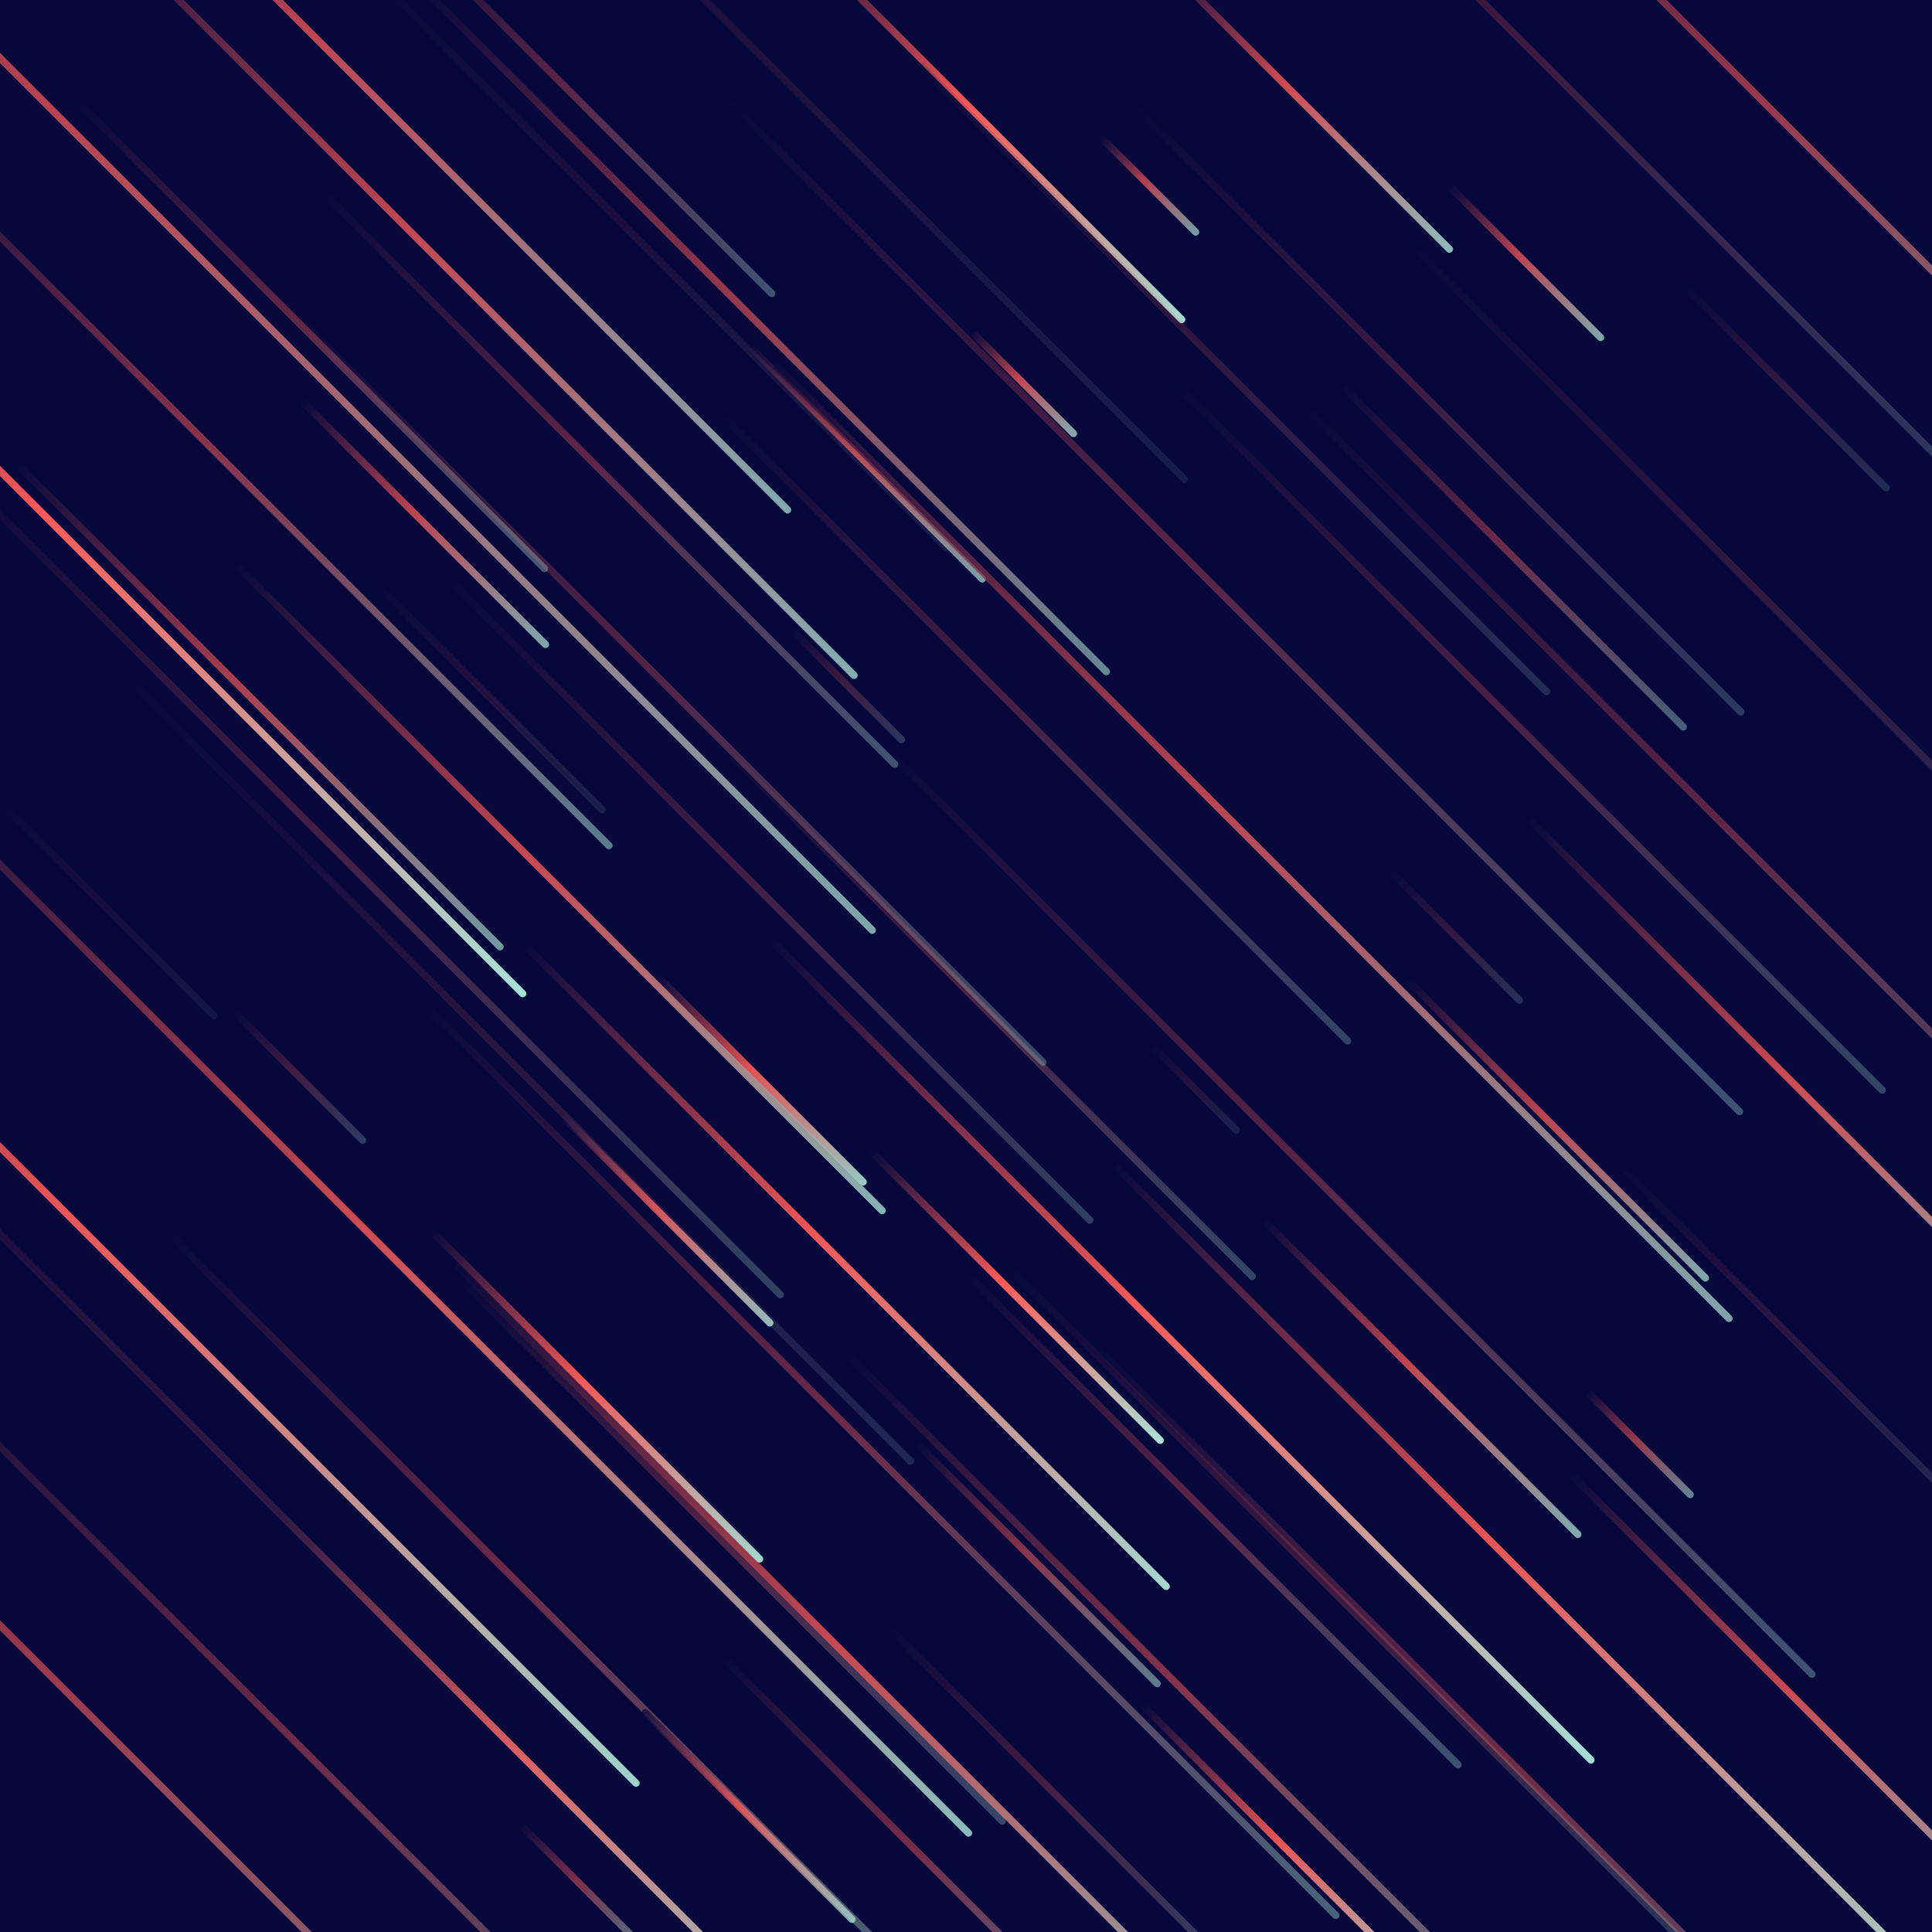
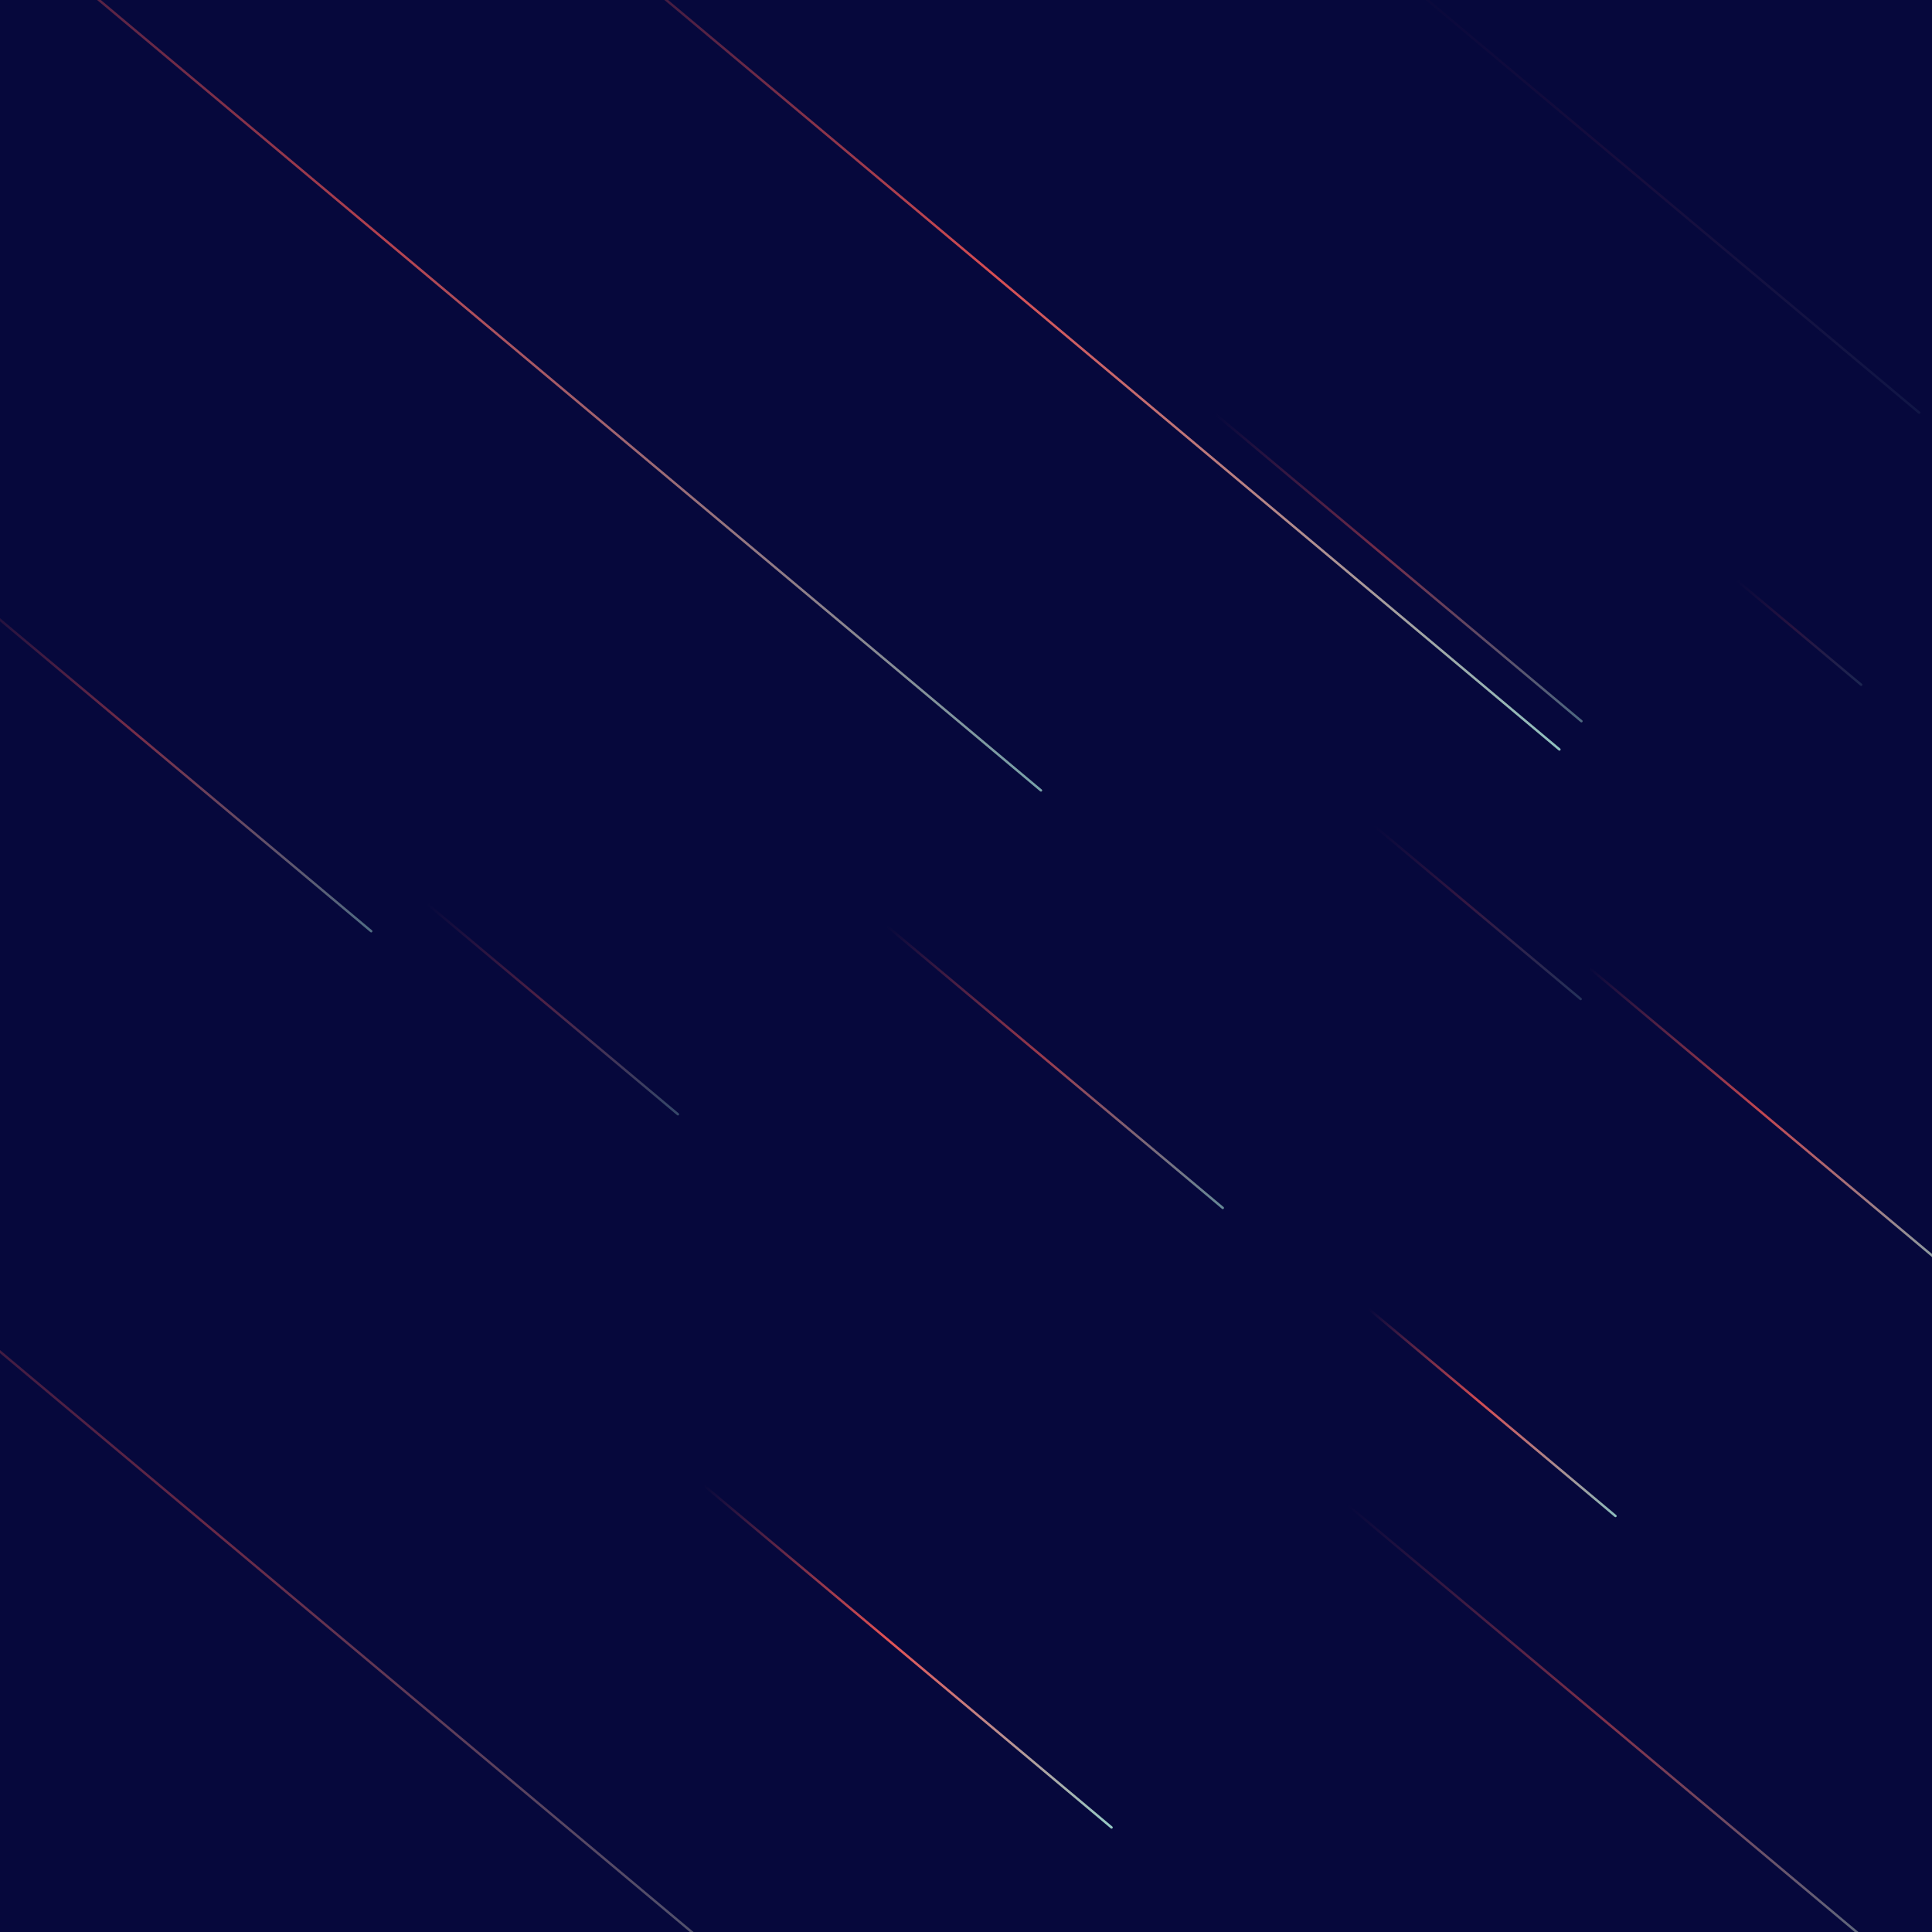
<svg xmlns="http://www.w3.org/2000/svg" version="1.1" viewBox="0 0 800 800">
  <defs>
    <linearGradient x1="50%" y1="0%" x2="50%" y2="100%" id="ffflurry-grad" gradientTransform="rotate(270)">
      <stop stop-color="hsl(238, 82%, 13%)" stop-opacity="1" offset="0%" />
      <stop stop-color="hsl(1.4, 100%, 67%)" stop-opacity="1" offset="45%" />
      <stop stop-color="hsl(167, 52%, 78%)" stop-opacity="1" offset="100%" />
    </linearGradient>
  </defs>
  <rect width="100%" height="100%" fill="hsl(238, 82%, 13%)" />
  <g fill="url(#ffflurry-grad)">
-     <rect width="307" height="3" x="71.5" y="734.5" rx="1.5" transform="rotate(45, 225, 736)" opacity="0.87" />
-     <rect width="66" height="3" x="318" y="282.5" rx="1.5" transform="rotate(45, 351, 284)" opacity="0.22" />
-     <rect width="648" height="3" x="-151" y="529.5" rx="1.5" transform="rotate(45, 173, 531)" opacity="0.81" />
-     <rect width="377" height="3" x="130.5" y="371.5" rx="1.5" transform="rotate(45, 319, 373)" opacity="0.25" />
-     <rect width="62" height="3" x="648" y="596.5" rx="1.5" transform="rotate(45, 679, 598)" opacity="0.57" />
-     <rect width="376" height="3" x="163" y="523.5" rx="1.5" transform="rotate(45, 351, 525)" opacity="0.95" />
-     <rect width="212" height="3" x="639" y="555.5" rx="1.5" transform="rotate(45, 745, 557)" opacity="0.15" />
-     <rect width="207" height="3" x="337.5" y="745.5" rx="1.5" transform="rotate(45, 441, 747)" opacity="0.26" />
-     <rect width="615" height="3" x="-260.5" y="520.5" rx="1.5" transform="rotate(45, 47, 522)" opacity="0.92" />
-     <rect width="368" height="3" x="245" y="300.5" rx="1.5" transform="rotate(45, 429, 302)" opacity="0.27" />
-     <rect width="557" height="3" x="368.5" y="749.5" rx="1.5" transform="rotate(45, 647, 751)" opacity="0.42" />
-     <rect width="454" height="3" x="104" y="37.5" rx="1.5" transform="rotate(45, 331, 39)" opacity="0.10" />
-     <rect width="480" height="3" x="406" y="31.5" rx="1.5" transform="rotate(45, 646, 33)" opacity="0.22" />
-     <rect width="320" height="3" x="143" y="640.5" rx="1.5" transform="rotate(45, 303, 642)" opacity="0.29" />
-     <rect width="284" height="3" x="609" y="709.5" rx="1.5" transform="rotate(45, 751, 711)" opacity="0.79" />
-     <rect width="310" height="3" x="255" y="418.5" rx="1.5" transform="rotate(45, 410, 420)" opacity="0.28" />
-     <rect width="132" height="3" x="-23" y="373.5" rx="1.5" transform="rotate(45, 43, 375)" opacity="0.07" />
-     <rect width="179" height="3" x="446.5" y="767.5" rx="1.5" transform="rotate(45, 536, 769)" opacity="0.91" />
-     <rect width="233" height="3" x="291.5" y="49.5" rx="1.5" transform="rotate(45, 408, 51)" opacity="0.96" />
-     <rect width="439" height="3" x="-121.5" y="194.5" rx="1.5" transform="rotate(45, 98, 196)" opacity="0.52" />
-     <rect width="142" height="3" x="359" y="646.5" rx="1.5" transform="rotate(45, 430, 648)" opacity="0.53" />
-     <rect width="417" height="3" x="424.5" y="303.5" rx="1.5" transform="rotate(45, 633, 305)" opacity="0.28" />
-     <rect width="243" height="3" x="264.5" y="771.5" rx="1.5" transform="rotate(45, 386, 773)" opacity="0.45" />
-     <rect width="124" height="3" x="214" y="503.5" rx="1.5" transform="rotate(45, 276, 505)" opacity="0.82" />
-     <rect width="77" height="3" x="564.5" y="386.5" rx="1.5" transform="rotate(45, 603, 388)" opacity="0.18" />
-     <rect width="123" height="3" x="253.5" y="445.5" rx="1.5" transform="rotate(45, 315, 447)" opacity="0.88" />
-     <rect width="138" height="3" x="290" y="190.5" rx="1.5" transform="rotate(45, 359, 192)" opacity="0.70" />
-     <rect width="514" height="3" x="489" y="56.5" rx="1.5" transform="rotate(45, 746, 58)" opacity="0.59" />
-     <rect width="380" height="3" x="42" y="366.5" rx="1.5" transform="rotate(45, 232, 368)" opacity="0.78" />
-     <rect width="185" height="3" x="496.5" y="569.5" rx="1.5" transform="rotate(45, 589, 571)" opacity="0.74" />
-     <rect width="286" height="3" x="-36" y="290.5" rx="1.5" transform="rotate(45, 107, 292)" opacity="0.66" />
-     <rect width="57" height="3" x="447.5" y="75.5" rx="1.5" transform="rotate(45, 476, 77)" opacity="0.68" />
-     <rect width="171" height="3" x="335.5" y="535.5" rx="1.5" transform="rotate(45, 421, 537)" opacity="0.99" />
-     <rect width="500" height="3" x="113" y="696.5" rx="1.5" transform="rotate(45, 363, 698)" opacity="0.78" />
-     <rect width="176" height="3" x="451" y="40.5" rx="1.5" transform="rotate(45, 539, 42)" opacity="0.82" />
-     <rect width="429" height="3" x="286.5" y="709.5" rx="1.5" transform="rotate(45, 501, 711)" opacity="0.51" />
-     <rect width="456" height="3" x="514" y="257.5" rx="1.5" transform="rotate(45, 742, 259)" opacity="0.18" />
-     <rect width="77" height="3" x="85.5" y="444.5" rx="1.5" transform="rotate(45, 124, 446)" opacity="0.24" />
-     <rect width="176" height="3" x="557" y="466.5" rx="1.5" transform="rotate(45, 645, 468)" opacity="0.73" />
-     <rect width="560" height="3" x="239" y="347.5" rx="1.5" transform="rotate(45, 519, 349)" opacity="0.72" />
-     <rect width="480" height="3" x="-55" y="109.5" rx="1.5" transform="rotate(45, 185, 111)" opacity="0.76" />
-     <rect width="467" height="3" x="-20.5" y="439.5" rx="1.5" transform="rotate(45, 213, 441)" opacity="0.14" />
-     <rect width="538" height="3" x="95" y="602.5" rx="1.5" transform="rotate(45, 364, 604)" opacity="0.41" />
-     <rect width="144" height="3" x="104" y="215.5" rx="1.5" transform="rotate(45, 176, 217)" opacity="0.73" />
-     <rect width="441" height="3" x="56.5" y="283.5" rx="1.5" transform="rotate(45, 277, 285)" opacity="0.31" />
-     <rect width="431" height="3" x="7.5" y="662.5" rx="1.5" transform="rotate(45, 223, 664)" opacity="0.40" />
-     <rect width="810" height="3" x="-359" y="717.5" rx="1.5" transform="rotate(45, 46, 719)" opacity="0.60" />
-     <rect width="886" height="3" x="-394" y="71.5" rx="1.5" transform="rotate(45, 49, 73)" opacity="0.72" />
-     <rect width="201" height="3" x="526.5" y="229.5" rx="1.5" transform="rotate(45, 627, 231)" opacity="0.40" />
-     <rect width="288" height="3" x="359" y="628.5" rx="1.5" transform="rotate(45, 503, 630)" opacity="0.34" />
-     <rect width="61" height="3" x="393.5" y="157.5" rx="1.5" transform="rotate(45, 424, 159)" opacity="0.75" />
-     <rect width="544" height="3" x="287" y="500.5" rx="1.5" transform="rotate(45, 559, 502)" opacity="0.34" />
-     <rect width="356" height="3" x="418" y="168.5" rx="1.5" transform="rotate(45, 596, 170)" opacity="0.23" />
-     <rect width="90" height="3" x="587" y="107.5" rx="1.5" transform="rotate(45, 632, 109)" opacity="0.73" />
-     <rect width="353" height="3" x="91.5" y="101.5" rx="1.5" transform="rotate(45, 268, 103)" opacity="0.09" />
-     <rect width="501" height="3" x="-103.5" y="358.5" rx="1.5" transform="rotate(45, 147, 360)" opacity="0.26" />
-     <rect width="519" height="3" x="-225.5" y="227.5" rx="1.5" transform="rotate(45, 34, 229)" opacity="0.98" />
-     <rect width="547" height="3" x="460.5" y="360.5" rx="1.5" transform="rotate(45, 734, 362)" opacity="0.36" />
-     <rect width="405" height="3" x="113.5" y="134.5" rx="1.5" transform="rotate(45, 316, 136)" opacity="0.58" />
-     <rect width="576" height="3" x="-145" y="740.5" rx="1.5" transform="rotate(45, 143, 742)" opacity="0.42" />
-     <rect width="228" height="3" x="126" y="40.5" rx="1.5" transform="rotate(45, 240, 42)" opacity="0.34" />
-     <rect width="339" height="3" x="582.5" y="456.5" rx="1.5" transform="rotate(45, 752, 458)" opacity="0.80" />
-     <rect width="369" height="3" x="326.5" y="155.5" rx="1.5" transform="rotate(45, 511, 157)" opacity="0.17" />
-     <rect width="134" height="3" x="136" y="287.5" rx="1.5" transform="rotate(45, 203, 289)" opacity="0.11" />
-     <rect width="124" height="3" x="248" y="750.5" rx="1.5" transform="rotate(45, 310, 752)" opacity="0.75" />
-     <rect width="595" height="3" x="213.5" y="249.5" rx="1.5" transform="rotate(45, 511, 251)" opacity="0.34" />
-     <rect width="418" height="3" x="355" y="669.5" rx="1.5" transform="rotate(45, 564, 671)" opacity="0.22" />
-     <rect width="504" height="3" x="-103" y="32.5" rx="1.5" transform="rotate(45, 149, 34)" opacity="0.74" />
-     <rect width="51" height="3" x="469.5" y="449.5" rx="1.5" transform="rotate(45, 495, 451)" opacity="0.12" />
-     <rect width="194" height="3" x="150" y="576.5" rx="1.5" transform="rotate(45, 247, 578)" opacity="0.95" />
-     <rect width="486" height="3" x="245" y="556.5" rx="1.5" transform="rotate(45, 488, 558)" opacity="0.97" />
-     <rect width="338" height="3" x="83" y="196.5" rx="1.5" transform="rotate(45, 252, 198)" opacity="0.35" />
-     <rect width="273" height="3" x="-6.5" y="138.5" rx="1.5" transform="rotate(45, 130, 140)" opacity="0.36" />
-     <rect width="494" height="3" x="388" y="654.5" rx="1.5" transform="rotate(45, 635, 656)" opacity="0.92" />
-     <rect width="119" height="3" x="680.5" y="159.5" rx="1.5" transform="rotate(45, 740, 161)" opacity="0.17" />
-     <rect width="582" height="3" x="-182" y="618.5" rx="1.5" transform="rotate(45, 109, 620)" opacity="0.17" />
-     <rect width="73" height="3" x="204.5" y="779.5" rx="1.5" transform="rotate(45, 241, 781)" opacity="0.47" />
+     <rect width="221" height="1" x="265.5" y="685.5" rx="0.5" transform="rotate(40, 376, 686)" opacity="0.88" />
+     <rect width="136" height="1" x="161" y="417.5" rx="0.5" transform="rotate(40, 229, 418)" opacity="0.29" />
+     <rect width="290" height="1" x="539" y="77.5" rx="0.5" transform="rotate(40, 684, 78)" opacity="0.07" />
+     <rect width="182" height="1" x="346" y="441.5" rx="0.5" transform="rotate(40, 437, 442)" opacity="0.59" />
+     <rect width="559" height="1" x="152.5" y="130.5" rx="0.5" transform="rotate(40, 432, 131)" opacity="0.84" />
+     <rect width="134" height="1" x="551" y="584.5" rx="0.5" transform="rotate(40, 618, 585)" opacity="0.82" />
+     <rect width="68" height="1" x="711" y="261.5" rx="0.5" transform="rotate(40, 745, 262)" opacity="0.14" />
+     <rect width="206" height="1" x="634" y="466.5" rx="0.5" transform="rotate(40, 737, 467)" opacity="0.75" />
+     <rect width="199" height="1" x="479.5" y="234.5" rx="0.5" transform="rotate(40, 579, 235)" opacity="0.44" />
+     <rect width="230" height="1" x="-49" y="311.5" rx="0.5" transform="rotate(40, 66, 312)" opacity="0.46" />
+     <rect width="646" height="1" x="-139" y="119.5" rx="0.5" transform="rotate(40, 184, 120)" opacity="0.70" />
+     <rect width="655" height="1" x="-211.5" y="656.5" rx="0.5" transform="rotate(40, 116, 657)" opacity="0.40" />
+     <rect width="112" height="1" x="556" y="377.5" rx="0.5" transform="rotate(40, 612, 378)" opacity="0.19" />
+     <rect width="311" height="1" x="521.5" y="722.5" rx="0.5" transform="rotate(40, 677, 723)" opacity="0.49" />
  </g>
</svg>
